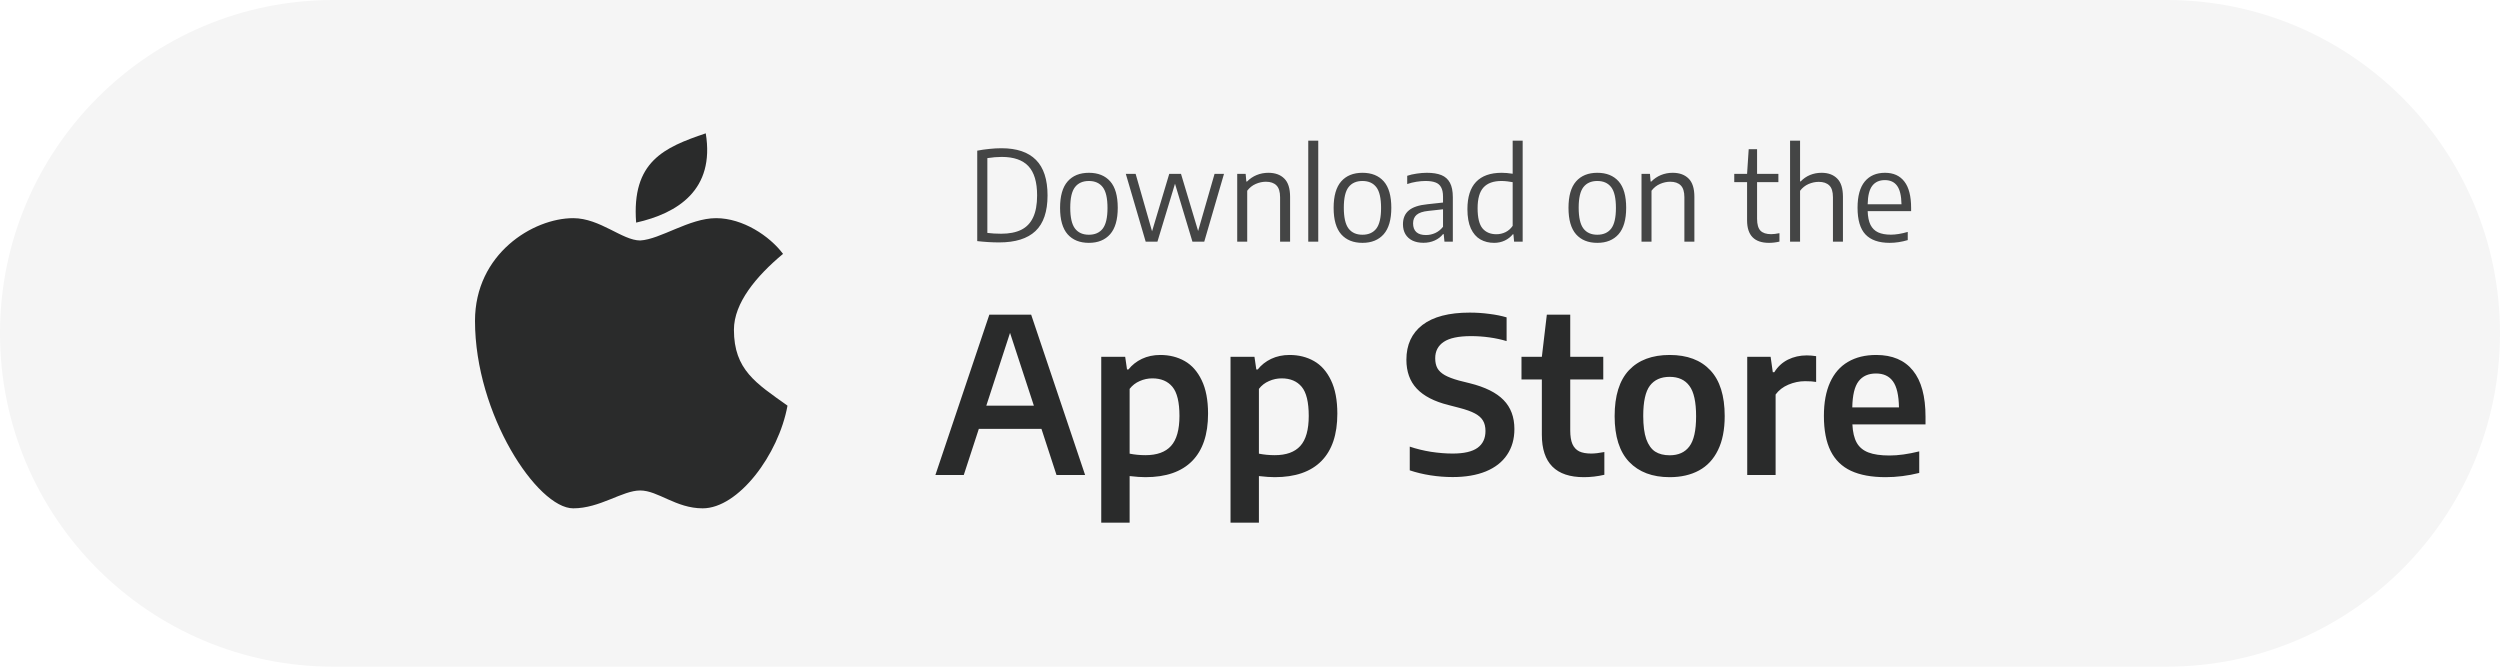
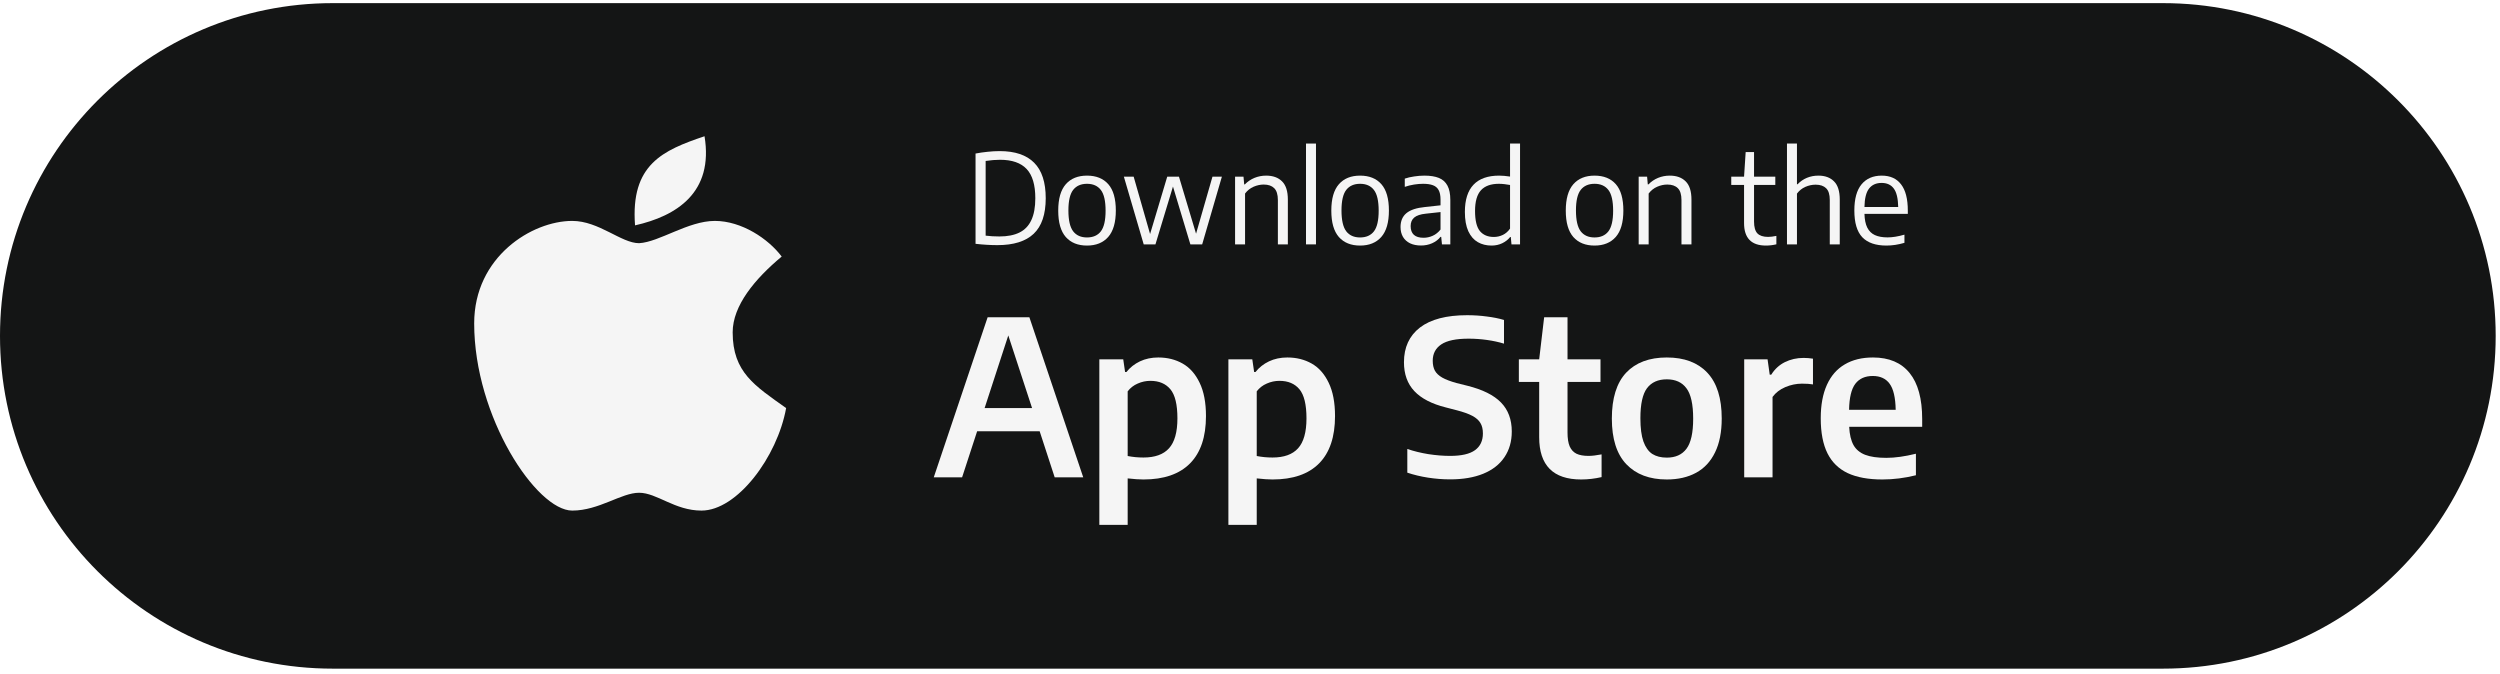
- <svg xmlns="http://www.w3.org/2000/svg" width="300" height="80" viewBox="0 0 300 80" fill="none">
-   <rect width="300" height="80" rx="40" fill="#F5F5F5" />
-   <path d="M84.69 16C79.682 17.692 75.779 19.384 76.336 26.714C81.344 25.587 85.803 22.767 84.69 16ZM68.786 26.179C63.964 26.179 57 30.464 57 38.5C57 49.75 64.5 61 68.786 61C72 61 74.679 58.857 76.821 58.857C78.964 58.857 81.107 61 84.321 61C88.607 61 93.429 54.571 94.5 48.679C90.75 46 88.071 44.393 88.071 39.571C88.071 36.357 90.75 33.143 93.964 30.464C92.357 28.321 89.143 26.179 85.929 26.179C82.714 26.179 79.258 28.722 76.821 28.857C74.679 28.857 72 26.179 68.786 26.179Z" fill="#2A2B2B" />
-   <path d="M119.9 29.09C119.07 29.09 118.193 29.038 117.268 28.933V18.08C117.728 17.99 118.21 17.92 118.715 17.87C119.22 17.815 119.705 17.788 120.17 17.788C122.01 17.788 123.393 18.255 124.318 19.19C125.243 20.12 125.705 21.54 125.705 23.45C125.705 25.385 125.223 26.81 124.258 27.725C123.298 28.635 121.845 29.09 119.9 29.09ZM120.14 28.047C121.11 28.047 121.913 27.89 122.548 27.575C123.183 27.26 123.658 26.765 123.973 26.09C124.293 25.41 124.453 24.53 124.453 23.45C124.453 21.85 124.105 20.68 123.41 19.94C122.715 19.2 121.648 18.83 120.208 18.83C119.683 18.83 119.108 18.878 118.483 18.973V27.95C118.983 28.015 119.535 28.047 120.14 28.047ZM130.665 29.142C129.575 29.142 128.725 28.8 128.115 28.115C127.51 27.425 127.208 26.367 127.208 24.942C127.208 23.517 127.51 22.46 128.115 21.77C128.72 21.08 129.57 20.735 130.665 20.735C131.765 20.735 132.618 21.078 133.223 21.762C133.828 22.448 134.13 23.505 134.13 24.935C134.13 26.355 133.825 27.413 133.215 28.108C132.605 28.797 131.755 29.142 130.665 29.142ZM130.665 28.168C131.395 28.168 131.95 27.922 132.33 27.433C132.71 26.938 132.9 26.113 132.9 24.957C132.9 23.782 132.71 22.95 132.33 22.46C131.95 21.965 131.395 21.718 130.665 21.718C129.94 21.718 129.385 21.962 129 22.453C128.62 22.942 128.43 23.765 128.43 24.92C128.43 26.09 128.62 26.925 129 27.425C129.38 27.92 129.935 28.168 130.665 28.168ZM145.747 20.863H146.88L144.51 29H143.092L141 22.047L138.892 29H137.482L135.097 20.863H136.275L138.247 27.755L140.31 20.863H141.72L143.775 27.718L145.747 20.863ZM148.466 20.863H149.478L149.561 21.785H149.643C149.978 21.445 150.363 21.185 150.798 21.005C151.238 20.825 151.706 20.735 152.201 20.735C153.016 20.735 153.653 20.965 154.113 21.425C154.578 21.88 154.811 22.613 154.811 23.622V29H153.611V23.675C153.611 23.01 153.463 22.532 153.168 22.242C152.878 21.953 152.458 21.808 151.908 21.808C151.503 21.808 151.098 21.895 150.693 22.07C150.288 22.245 149.946 22.517 149.666 22.887V29H148.466V20.863ZM156.991 29V16.88H158.191V29H156.991ZM163.493 29.142C162.403 29.142 161.553 28.8 160.943 28.115C160.338 27.425 160.035 26.367 160.035 24.942C160.035 23.517 160.338 22.46 160.943 21.77C161.548 21.08 162.398 20.735 163.493 20.735C164.593 20.735 165.445 21.078 166.05 21.762C166.655 22.448 166.958 23.505 166.958 24.935C166.958 26.355 166.653 27.413 166.043 28.108C165.433 28.797 164.583 29.142 163.493 29.142ZM163.493 28.168C164.223 28.168 164.778 27.922 165.158 27.433C165.538 26.938 165.728 26.113 165.728 24.957C165.728 23.782 165.538 22.95 165.158 22.46C164.778 21.965 164.223 21.718 163.493 21.718C162.768 21.718 162.213 21.962 161.828 22.453C161.448 22.942 161.258 23.765 161.258 24.92C161.258 26.09 161.448 26.925 161.828 27.425C162.208 27.92 162.763 28.168 163.493 28.168ZM171.22 20.735C171.93 20.735 172.513 20.828 172.968 21.012C173.423 21.198 173.765 21.505 173.995 21.935C174.225 22.365 174.34 22.942 174.34 23.668V29H173.335L173.245 28.093H173.163C172.903 28.422 172.565 28.68 172.15 28.865C171.74 29.045 171.295 29.135 170.815 29.135C170.31 29.135 169.873 29.047 169.503 28.872C169.133 28.692 168.848 28.435 168.648 28.1C168.453 27.765 168.355 27.37 168.355 26.915C168.355 26.195 168.59 25.64 169.06 25.25C169.53 24.855 170.278 24.608 171.303 24.508L173.163 24.305V23.608C173.163 23.122 173.085 22.742 172.93 22.468C172.78 22.192 172.553 22 172.248 21.89C171.948 21.775 171.553 21.718 171.063 21.718C170.728 21.718 170.368 21.747 169.983 21.808C169.603 21.867 169.23 21.96 168.865 22.085V21.095C169.2 20.98 169.58 20.892 170.005 20.832C170.43 20.767 170.835 20.735 171.22 20.735ZM171.115 28.205C171.5 28.205 171.87 28.125 172.225 27.965C172.58 27.805 172.893 27.555 173.163 27.215V25.115L171.385 25.31C170.75 25.375 170.288 25.53 169.998 25.775C169.713 26.02 169.57 26.363 169.57 26.802C169.57 27.262 169.7 27.613 169.96 27.852C170.22 28.087 170.605 28.205 171.115 28.205ZM179.292 29.142C178.672 29.142 178.122 29.005 177.642 28.73C177.162 28.455 176.782 28.017 176.502 27.418C176.227 26.812 176.09 26.04 176.09 25.1C176.09 23.645 176.435 22.555 177.125 21.83C177.82 21.1 178.845 20.735 180.2 20.735C180.59 20.735 181.03 20.773 181.52 20.848V16.88H182.72V29H181.692L181.61 28.115H181.535C181.28 28.43 180.96 28.68 180.575 28.865C180.19 29.05 179.762 29.142 179.292 29.142ZM179.57 28.108C179.95 28.108 180.312 28.025 180.657 27.86C181.002 27.69 181.29 27.438 181.52 27.102V21.86C181.33 21.82 181.115 21.788 180.875 21.762C180.635 21.733 180.402 21.718 180.177 21.718C179.212 21.718 178.492 21.977 178.017 22.497C177.547 23.012 177.312 23.843 177.312 24.988C177.312 26.122 177.507 26.927 177.897 27.402C178.292 27.872 178.85 28.108 179.57 28.108ZM191.676 29.142C190.586 29.142 189.736 28.8 189.126 28.115C188.521 27.425 188.219 26.367 188.219 24.942C188.219 23.517 188.521 22.46 189.126 21.77C189.731 21.08 190.581 20.735 191.676 20.735C192.776 20.735 193.629 21.078 194.234 21.762C194.839 22.448 195.141 23.505 195.141 24.935C195.141 26.355 194.836 27.413 194.226 28.108C193.616 28.797 192.766 29.142 191.676 29.142ZM191.676 28.168C192.406 28.168 192.961 27.922 193.341 27.433C193.721 26.938 193.911 26.113 193.911 24.957C193.911 23.782 193.721 22.95 193.341 22.46C192.961 21.965 192.406 21.718 191.676 21.718C190.951 21.718 190.396 21.962 190.011 22.453C189.631 22.942 189.441 23.765 189.441 24.92C189.441 26.09 189.631 26.925 190.011 27.425C190.391 27.92 190.946 28.168 191.676 28.168ZM196.981 20.863H197.994L198.076 21.785H198.159C198.494 21.445 198.879 21.185 199.314 21.005C199.754 20.825 200.221 20.735 200.716 20.735C201.531 20.735 202.169 20.965 202.629 21.425C203.094 21.88 203.326 22.613 203.326 23.622V29H202.126V23.675C202.126 23.01 201.979 22.532 201.684 22.242C201.394 21.953 200.974 21.808 200.424 21.808C200.019 21.808 199.614 21.895 199.209 22.07C198.804 22.245 198.461 22.517 198.181 22.887V29H196.981V20.863ZM212.536 28.1C212.821 28.1 213.154 28.06 213.534 27.98V28.992C213.109 29.093 212.691 29.142 212.281 29.142C210.526 29.142 209.649 28.242 209.649 26.442V21.852H208.111V20.863H209.649L209.844 17.9H210.849V20.863H213.406V21.852H210.849V26.255C210.849 26.92 210.984 27.395 211.254 27.68C211.529 27.96 211.956 28.1 212.536 28.1ZM214.808 16.88H216.008V21.77H216.083C216.408 21.43 216.783 21.172 217.208 20.997C217.633 20.823 218.093 20.735 218.588 20.735C219.383 20.735 220.008 20.965 220.463 21.425C220.923 21.88 221.153 22.61 221.153 23.615V29H219.953V23.668C219.953 23.003 219.806 22.53 219.511 22.25C219.221 21.965 218.801 21.823 218.251 21.823C217.836 21.823 217.426 21.91 217.021 22.085C216.621 22.26 216.283 22.53 216.008 22.895V29H214.808V16.88ZM229.334 25.332H224.121C224.141 26.017 224.254 26.567 224.459 26.983C224.669 27.398 224.974 27.698 225.374 27.883C225.774 28.067 226.284 28.16 226.904 28.16C227.494 28.16 228.169 28.05 228.929 27.83V28.812C228.189 29.032 227.466 29.142 226.761 29.142C225.466 29.142 224.499 28.808 223.859 28.137C223.224 27.468 222.906 26.398 222.906 24.927C222.906 23.532 223.194 22.485 223.769 21.785C224.349 21.085 225.159 20.735 226.199 20.735C227.214 20.735 227.989 21.085 228.524 21.785C229.064 22.48 229.334 23.538 229.334 24.957V25.332ZM226.184 21.613C225.529 21.613 225.026 21.837 224.676 22.288C224.326 22.738 224.141 23.477 224.121 24.508H228.179C228.159 23.473 227.981 22.733 227.646 22.288C227.316 21.837 226.829 21.613 226.184 21.613Z" fill="#444545" />
-   <path d="M126.781 57L124.974 51.462H117.46L115.653 57H112.247L118.721 37.76H123.739L130.213 57H126.781ZM118.357 48.68H124.064L121.204 39.944L118.357 48.68ZM132.149 42.817H135.022L135.243 44.338H135.412C135.837 43.801 136.374 43.376 137.024 43.064C137.683 42.752 138.419 42.596 139.234 42.596C140.326 42.596 141.301 42.839 142.159 43.324C143.017 43.809 143.697 44.576 144.2 45.625C144.711 46.674 144.967 48.013 144.967 49.642C144.967 52.138 144.33 54.032 143.056 55.323C141.782 56.614 139.914 57.26 137.453 57.26C136.95 57.26 136.318 57.217 135.555 57.13V62.72H132.149V42.817ZM137.453 54.621C138.831 54.621 139.854 54.253 140.521 53.516C141.197 52.771 141.535 51.57 141.535 49.915C141.535 48.26 141.253 47.094 140.69 46.418C140.127 45.742 139.325 45.404 138.285 45.404C137.756 45.404 137.249 45.512 136.764 45.729C136.279 45.937 135.876 46.249 135.555 46.665V54.439C136.162 54.56 136.794 54.621 137.453 54.621ZM147.663 42.817H150.536L150.757 44.338H150.926C151.35 43.801 151.888 43.376 152.538 43.064C153.196 42.752 153.933 42.596 154.748 42.596C155.84 42.596 156.815 42.839 157.673 43.324C158.531 43.809 159.211 44.576 159.714 45.625C160.225 46.674 160.481 48.013 160.481 49.642C160.481 52.138 159.844 54.032 158.57 55.323C157.296 56.614 155.428 57.26 152.967 57.26C152.464 57.26 151.831 57.217 151.069 57.13V62.72H147.663V42.817ZM152.967 54.621C154.345 54.621 155.367 54.253 156.035 53.516C156.711 52.771 157.049 51.57 157.049 49.915C157.049 48.26 156.767 47.094 156.204 46.418C155.64 45.742 154.839 45.404 153.799 45.404C153.27 45.404 152.763 45.512 152.278 45.729C151.792 45.937 151.389 46.249 151.069 46.665V54.439C151.675 54.56 152.308 54.621 152.967 54.621ZM174.318 57.247C173.434 57.247 172.546 57.178 171.653 57.039C170.769 56.9 169.941 56.701 169.17 56.441V53.594C169.959 53.863 170.808 54.071 171.718 54.218C172.637 54.357 173.503 54.426 174.318 54.426C175.679 54.426 176.675 54.196 177.308 53.737C177.941 53.278 178.257 52.606 178.257 51.722C178.257 51.219 178.157 50.803 177.958 50.474C177.767 50.145 177.447 49.859 176.996 49.616C176.545 49.373 175.917 49.148 175.111 48.94L173.811 48.602C172.112 48.177 170.847 47.523 170.015 46.639C169.183 45.755 168.767 44.598 168.767 43.168C168.767 41.374 169.408 39.983 170.691 38.995C171.982 38.007 173.872 37.513 176.359 37.513C177.174 37.513 177.962 37.565 178.725 37.669C179.496 37.764 180.185 37.903 180.792 38.085V40.932C180.168 40.741 179.488 40.594 178.751 40.49C178.014 40.386 177.273 40.334 176.528 40.334C175.029 40.334 173.937 40.564 173.252 41.023C172.567 41.482 172.225 42.137 172.225 42.986C172.225 43.463 172.312 43.861 172.485 44.182C172.667 44.503 172.962 44.78 173.369 45.014C173.785 45.248 174.353 45.465 175.072 45.664L176.372 45.989C178.218 46.448 179.57 47.12 180.428 48.004C181.295 48.888 181.728 50.049 181.728 51.488C181.728 52.684 181.433 53.715 180.844 54.582C180.263 55.449 179.414 56.112 178.296 56.571C177.187 57.022 175.861 57.247 174.318 57.247ZM190.95 54.426C191.366 54.426 191.89 54.365 192.523 54.244V56.974C191.699 57.165 190.88 57.26 190.066 57.26C186.703 57.26 185.022 55.566 185.022 52.177V45.534H182.578V42.817H185.022L185.62 37.76H188.428V42.817H192.393V45.534H188.428V51.631C188.428 52.324 188.514 52.875 188.688 53.282C188.87 53.689 189.143 53.984 189.507 54.166C189.871 54.339 190.352 54.426 190.95 54.426ZM200.36 57.26C198.289 57.26 196.668 56.649 195.498 55.427C194.337 54.205 193.756 52.376 193.756 49.941C193.756 47.488 194.328 45.651 195.472 44.429C196.625 43.207 198.254 42.596 200.36 42.596C202.466 42.596 204.091 43.207 205.235 44.429C206.388 45.651 206.964 47.484 206.964 49.928C206.964 51.557 206.696 52.918 206.158 54.01C205.63 55.102 204.871 55.917 203.883 56.454C202.895 56.991 201.721 57.26 200.36 57.26ZM200.36 54.634C201.409 54.634 202.198 54.279 202.726 53.568C203.264 52.857 203.532 51.653 203.532 49.954C203.532 48.229 203.264 47.012 202.726 46.301C202.198 45.582 201.409 45.222 200.36 45.222C199.312 45.222 198.519 45.577 197.981 46.288C197.453 46.999 197.188 48.203 197.188 49.902C197.188 51.072 197.31 52.004 197.552 52.697C197.804 53.39 198.159 53.889 198.618 54.192C199.086 54.487 199.667 54.634 200.36 54.634ZM209.667 42.817H212.475L212.735 44.663H212.917C213.333 43.996 213.879 43.493 214.555 43.155C215.239 42.817 215.989 42.648 216.804 42.648C217.176 42.648 217.553 42.678 217.935 42.739V45.833C217.597 45.772 217.155 45.742 216.609 45.742C215.933 45.742 215.265 45.881 214.607 46.158C213.957 46.435 213.445 46.83 213.073 47.341V57H209.667V42.817ZM231.062 50.929H222.287C222.33 51.848 222.503 52.58 222.807 53.126C223.11 53.663 223.578 54.053 224.211 54.296C224.843 54.539 225.688 54.66 226.746 54.66C227.786 54.66 228.973 54.495 230.308 54.166V56.753C228.947 57.091 227.604 57.26 226.278 57.26C224.588 57.26 223.197 57.004 222.105 56.493C221.021 55.982 220.211 55.189 219.674 54.114C219.136 53.031 218.868 51.627 218.868 49.902C218.868 48.316 219.115 46.977 219.609 45.885C220.103 44.793 220.818 43.974 221.754 43.428C222.69 42.873 223.821 42.596 225.147 42.596C227.079 42.596 228.548 43.22 229.554 44.468C230.559 45.707 231.062 47.553 231.062 50.006V50.929ZM225.121 44.819C224.202 44.819 223.504 45.131 223.028 45.755C222.551 46.379 222.3 47.423 222.274 48.888H227.877C227.851 47.423 227.608 46.379 227.149 45.755C226.698 45.131 226.022 44.819 225.121 44.819Z" fill="#2A2B2B" />
+ <svg xmlns="http://www.w3.org/2000/svg" width="260" height="70" viewBox="0 0 260 70" fill="none">
+   <rect y="0.326" width="259.551" height="69.213" rx="34.607" fill="#141515" />
+   <path d="M73.271 14.169C68.939 15.632 65.562 17.096 66.044 23.438C70.376 22.462 74.234 20.023 73.271 14.169ZM59.511 22.975C55.34 22.975 49.315 26.683 49.315 33.635C49.315 43.368 55.803 53.101 59.511 53.101C62.292 53.101 64.61 51.247 66.464 51.247C68.317 51.247 70.171 53.101 72.952 53.101C76.66 53.101 80.832 47.539 81.758 42.441C78.514 40.124 76.197 38.733 76.197 34.562C76.197 31.781 78.514 29 81.295 26.683C79.905 24.829 77.124 22.975 74.343 22.975C71.562 22.975 68.572 25.175 66.464 25.292C64.61 25.292 62.292 22.975 59.511 22.975Z" fill="#F5F5F5" />
+   <path d="M103.734 25.494C103.016 25.494 102.257 25.448 101.456 25.357V15.968C101.854 15.89 102.272 15.83 102.709 15.786C103.146 15.739 103.565 15.715 103.967 15.715C105.559 15.715 106.755 16.119 107.556 16.928C108.356 17.733 108.756 18.962 108.756 20.614C108.756 22.288 108.339 23.521 107.504 24.313C106.673 25.1 105.417 25.494 103.734 25.494ZM103.941 24.592C104.781 24.592 105.475 24.455 106.024 24.183C106.574 23.91 106.985 23.482 107.257 22.898C107.534 22.31 107.673 21.549 107.673 20.614C107.673 19.23 107.372 18.218 106.771 17.577C106.169 16.937 105.246 16.617 104 16.617C103.546 16.617 103.048 16.658 102.507 16.74V24.507C102.94 24.564 103.418 24.592 103.941 24.592Z" fill="#F5F5F5" />
+   <path d="M113.048 25.539C112.105 25.539 111.369 25.243 110.842 24.65C110.318 24.053 110.056 23.138 110.056 21.905C110.056 20.672 110.318 19.758 110.842 19.161C111.365 18.564 112.1 18.265 113.048 18.265C113.999 18.265 114.737 18.561 115.26 19.154C115.784 19.747 116.046 20.662 116.046 21.899C116.046 23.127 115.782 24.042 115.254 24.644C114.726 25.241 113.991 25.539 113.048 25.539ZM113.048 24.695C113.679 24.695 114.16 24.484 114.488 24.06C114.817 23.631 114.981 22.918 114.981 21.918C114.981 20.902 114.817 20.181 114.488 19.758C114.16 19.329 113.679 19.115 113.048 19.115C112.421 19.115 111.94 19.327 111.607 19.751C111.279 20.175 111.114 20.887 111.114 21.886C111.114 22.898 111.279 23.621 111.607 24.053C111.936 24.481 112.416 24.695 113.048 24.695Z" fill="#F5F5F5" />
+   <path d="M126.096 18.375H127.076L125.026 25.416H123.799L121.989 19.401L120.166 25.416H118.946L116.882 18.375H117.901L119.608 24.339L121.392 18.375H122.612L124.39 24.306L126.096 18.375Z" fill="#F5F5F5" />
+   <path d="M128.448 18.375H129.324L129.395 19.174H129.467C129.756 18.879 130.09 18.654 130.466 18.499C130.847 18.343 131.251 18.265 131.679 18.265C132.384 18.265 132.936 18.464 133.334 18.862C133.736 19.256 133.937 19.89 133.937 20.763V25.416H132.899V20.809C132.899 20.233 132.772 19.82 132.516 19.569C132.265 19.319 131.902 19.193 131.426 19.193C131.076 19.193 130.725 19.269 130.375 19.42C130.025 19.572 129.728 19.807 129.486 20.127V25.416H128.448V18.375Z" fill="#F5F5F5" />
+   <path d="M135.824 25.416V14.93H136.862V25.416H135.824Z" fill="#F5F5F5" />
+   <path d="M141.449 25.539C140.506 25.539 139.77 25.243 139.243 24.65C138.719 24.053 138.457 23.138 138.457 21.905C138.457 20.672 138.719 19.758 139.243 19.161C139.766 18.564 140.501 18.265 141.449 18.265C142.401 18.265 143.138 18.561 143.661 19.154C144.185 19.747 144.447 20.662 144.447 21.899C144.447 23.127 144.183 24.042 143.655 24.644C143.127 25.241 142.392 25.539 141.449 25.539ZM141.449 24.695C142.08 24.695 142.561 24.484 142.889 24.06C143.218 23.631 143.382 22.918 143.382 21.918C143.382 20.902 143.218 20.181 142.889 19.758C142.561 19.329 142.08 19.115 141.449 19.115C140.822 19.115 140.341 19.327 140.008 19.751C139.68 20.175 139.515 20.887 139.515 21.886C139.515 22.898 139.68 23.621 140.008 24.053C140.337 24.481 140.817 24.695 141.449 24.695Z" fill="#F5F5F5" />
+   <path d="M148.134 18.265C148.749 18.265 149.253 18.345 149.646 18.505C150.04 18.665 150.336 18.931 150.535 19.303C150.734 19.675 150.834 20.175 150.834 20.802V25.416H149.964L149.886 24.631H149.815C149.59 24.916 149.298 25.139 148.939 25.299C148.584 25.455 148.199 25.533 147.784 25.533C147.347 25.533 146.969 25.457 146.648 25.305C146.328 25.15 146.082 24.927 145.909 24.637C145.74 24.347 145.656 24.006 145.656 23.612C145.656 22.989 145.859 22.509 146.266 22.171C146.672 21.83 147.319 21.616 148.206 21.529L149.815 21.354V20.75C149.815 20.331 149.748 20.002 149.614 19.764C149.484 19.526 149.287 19.36 149.023 19.264C148.764 19.165 148.422 19.115 147.998 19.115C147.708 19.115 147.397 19.141 147.064 19.193C146.735 19.245 146.413 19.325 146.097 19.433V18.577C146.387 18.477 146.716 18.401 147.083 18.349C147.451 18.293 147.801 18.265 148.134 18.265ZM148.044 24.728C148.377 24.728 148.697 24.659 149.004 24.52C149.311 24.382 149.581 24.166 149.815 23.872V22.055L148.277 22.223C147.728 22.279 147.328 22.414 147.077 22.626C146.83 22.838 146.707 23.134 146.707 23.515C146.707 23.913 146.819 24.215 147.044 24.423C147.269 24.626 147.602 24.728 148.044 24.728Z" fill="#F5F5F5" />
+   <path d="M155.118 25.539C154.582 25.539 154.106 25.42 153.691 25.182C153.275 24.944 152.947 24.566 152.704 24.047C152.466 23.523 152.348 22.855 152.348 22.042C152.348 20.783 152.646 19.84 153.243 19.212C153.844 18.581 154.731 18.265 155.903 18.265C156.241 18.265 156.621 18.298 157.045 18.363V14.93H158.084V25.416H157.195L157.123 24.65H157.058C156.838 24.923 156.561 25.139 156.228 25.299C155.895 25.459 155.525 25.539 155.118 25.539ZM155.358 24.644C155.687 24.644 156.001 24.572 156.299 24.43C156.598 24.282 156.846 24.064 157.045 23.774V19.238C156.881 19.204 156.695 19.176 156.487 19.154C156.28 19.128 156.079 19.115 155.884 19.115C155.049 19.115 154.426 19.34 154.015 19.79C153.609 20.236 153.405 20.954 153.405 21.944C153.405 22.926 153.574 23.623 153.911 24.034C154.253 24.44 154.735 24.644 155.358 24.644Z" fill="#F5F5F5" />
+   <path d="M165.832 25.539C164.889 25.539 164.154 25.243 163.626 24.65C163.103 24.053 162.841 23.138 162.841 21.905C162.841 20.672 163.103 19.758 163.626 19.161C164.15 18.564 164.885 18.265 165.832 18.265C166.784 18.265 167.522 18.561 168.045 19.154C168.568 19.747 168.83 20.662 168.83 21.899C168.83 23.127 168.566 24.042 168.039 24.644C167.511 25.241 166.775 25.539 165.832 25.539ZM165.832 24.695C166.464 24.695 166.944 24.484 167.273 24.06C167.602 23.631 167.766 22.918 167.766 21.918C167.766 20.902 167.602 20.181 167.273 19.758C166.944 19.329 166.464 19.115 165.832 19.115C165.205 19.115 164.725 19.327 164.392 19.751C164.063 20.175 163.899 20.887 163.899 21.886C163.899 22.898 164.063 23.621 164.392 24.053C164.721 24.481 165.201 24.695 165.832 24.695Z" fill="#F5F5F5" />
+   <path d="M170.422 18.375H171.298L171.369 19.174H171.441C171.731 18.879 172.064 18.654 172.44 18.499C172.821 18.343 173.225 18.265 173.653 18.265C174.359 18.265 174.91 18.464 175.308 18.862C175.71 19.256 175.912 19.89 175.912 20.763V25.416H174.873V20.809C174.873 20.233 174.746 19.82 174.491 19.569C174.24 19.319 173.876 19.193 173.4 19.193C173.05 19.193 172.7 19.269 172.349 19.42C171.999 19.572 171.703 19.807 171.46 20.127V25.416H170.422V18.375Z" fill="#F5F5F5" />
+   <path d="M183.88 24.637C184.126 24.637 184.414 24.602 184.743 24.533V25.409C184.375 25.496 184.014 25.539 183.659 25.539C182.141 25.539 181.382 24.76 181.382 23.203V19.232H180.051V18.375H181.382L181.55 15.812H182.42V18.375H184.632V19.232H182.42V23.041C182.42 23.616 182.537 24.027 182.77 24.274C183.008 24.516 183.378 24.637 183.88 24.637Z" fill="#F5F5F5" />
+   <path d="M185.846 14.93H186.884V19.161H186.949C187.23 18.866 187.554 18.644 187.922 18.492C188.29 18.341 188.688 18.265 189.116 18.265C189.804 18.265 190.344 18.464 190.738 18.862C191.136 19.256 191.335 19.887 191.335 20.757V25.416H190.297V20.802C190.297 20.227 190.169 19.818 189.914 19.576C189.663 19.329 189.3 19.206 188.824 19.206C188.465 19.206 188.11 19.282 187.76 19.433C187.414 19.584 187.122 19.818 186.884 20.134V25.416H185.846V14.93Z" fill="#F5F5F5" />
+   <path d="M198.413 22.243H193.903C193.92 22.835 194.017 23.311 194.195 23.67C194.376 24.029 194.64 24.289 194.986 24.449C195.333 24.609 195.774 24.689 196.31 24.689C196.821 24.689 197.405 24.594 198.062 24.404V25.254C197.422 25.444 196.797 25.539 196.187 25.539C195.066 25.539 194.229 25.249 193.676 24.67C193.126 24.09 192.852 23.164 192.852 21.892C192.852 20.686 193.1 19.779 193.598 19.174C194.1 18.568 194.8 18.265 195.7 18.265C196.578 18.265 197.249 18.568 197.712 19.174C198.179 19.775 198.413 20.69 198.413 21.918V22.243ZM195.687 19.024C195.121 19.024 194.686 19.219 194.383 19.608C194.08 19.998 193.92 20.638 193.903 21.529H197.413C197.396 20.634 197.242 19.993 196.953 19.608C196.667 19.219 196.245 19.024 195.687 19.024Z" fill="#F5F5F5" />
+   <path d="M109.687 49.64L108.124 44.849H101.623L100.059 49.64H97.112L102.714 32.995H107.055L112.656 49.64H109.687ZM102.399 42.442H107.336L104.862 34.884L102.399 42.442Z" fill="#F5F5F5" />
+   <path d="M114.331 37.37H116.817L117.008 38.685H117.154C117.522 38.221 117.986 37.853 118.549 37.583C119.119 37.313 119.756 37.178 120.461 37.178C121.406 37.178 122.249 37.388 122.991 37.808C123.734 38.228 124.322 38.892 124.757 39.799C125.2 40.706 125.421 41.865 125.421 43.274C125.421 45.434 124.87 47.072 123.768 48.189C122.665 49.307 121.049 49.865 118.92 49.865C118.485 49.865 117.938 49.828 117.278 49.753V54.589H114.331V37.37ZM118.92 47.582C120.112 47.582 120.997 47.263 121.574 46.626C122.159 45.981 122.452 44.943 122.452 43.511C122.452 42.078 122.208 41.07 121.721 40.485C121.233 39.9 120.54 39.608 119.64 39.608C119.182 39.608 118.744 39.702 118.324 39.889C117.904 40.069 117.555 40.339 117.278 40.699V47.425C117.803 47.53 118.35 47.582 118.92 47.582Z" fill="#F5F5F5" />
+   <path d="M127.753 37.37H130.239L130.43 38.685H130.576C130.944 38.221 131.408 37.853 131.971 37.583C132.541 37.313 133.178 37.178 133.883 37.178C134.828 37.178 135.671 37.388 136.413 37.808C137.156 38.228 137.744 38.892 138.179 39.799C138.622 40.706 138.843 41.865 138.843 43.274C138.843 45.434 138.292 47.072 137.189 48.189C136.087 49.307 134.471 49.865 132.342 49.865C131.907 49.865 131.36 49.828 130.7 49.753V54.589H127.753V37.37ZM132.342 47.582C133.534 47.582 134.419 47.263 134.996 46.626C135.581 45.981 135.874 44.943 135.874 43.511C135.874 42.078 135.63 41.07 135.142 40.485C134.655 39.9 133.962 39.608 133.062 39.608C132.604 39.608 132.166 39.702 131.746 39.889C131.326 40.069 130.977 40.339 130.7 40.699V47.425C131.225 47.53 131.772 47.582 132.342 47.582Z" fill="#F5F5F5" />
+   <path d="M150.814 49.854C150.05 49.854 149.281 49.794 148.509 49.674C147.744 49.554 147.028 49.382 146.361 49.157V46.694C147.043 46.926 147.778 47.106 148.565 47.233C149.36 47.353 150.11 47.413 150.814 47.413C151.992 47.413 152.854 47.215 153.401 46.817C153.949 46.42 154.222 45.839 154.222 45.074C154.222 44.639 154.136 44.279 153.964 43.994C153.799 43.709 153.521 43.462 153.131 43.252C152.741 43.042 152.198 42.847 151.5 42.667L150.376 42.375C148.906 42.007 147.811 41.441 147.092 40.676C146.372 39.911 146.012 38.91 146.012 37.673C146.012 36.121 146.567 34.918 147.676 34.063C148.794 33.208 150.428 32.781 152.58 32.781C153.285 32.781 153.967 32.826 154.627 32.916C155.295 32.998 155.891 33.118 156.416 33.276V35.739C155.876 35.574 155.287 35.446 154.65 35.356C154.012 35.266 153.371 35.221 152.726 35.221C151.429 35.221 150.484 35.42 149.892 35.818C149.3 36.215 149.004 36.781 149.004 37.516C149.004 37.928 149.079 38.273 149.229 38.551C149.386 38.828 149.641 39.068 149.993 39.27C150.353 39.473 150.844 39.66 151.467 39.833L152.591 40.114C154.189 40.511 155.358 41.092 156.101 41.857C156.85 42.622 157.225 43.627 157.225 44.871C157.225 45.906 156.97 46.798 156.461 47.548C155.958 48.298 155.223 48.872 154.256 49.269C153.296 49.659 152.149 49.854 150.814 49.854Z" fill="#F5F5F5" />
+   <path d="M165.204 47.413C165.564 47.413 166.017 47.361 166.565 47.256V49.618C165.852 49.783 165.144 49.865 164.439 49.865C161.53 49.865 160.075 48.399 160.075 45.468V39.72H157.961V37.37H160.075L160.592 32.995H163.022V37.37H166.452V39.72H163.022V44.995C163.022 45.595 163.097 46.071 163.247 46.424C163.404 46.776 163.64 47.031 163.955 47.188C164.27 47.338 164.686 47.413 165.204 47.413Z" fill="#F5F5F5" />
+   <path d="M173.345 49.865C171.553 49.865 170.151 49.337 169.139 48.279C168.134 47.222 167.632 45.64 167.632 43.533C167.632 41.411 168.127 39.822 169.116 38.764C170.114 37.707 171.523 37.178 173.345 37.178C175.167 37.178 176.573 37.707 177.563 38.764C178.56 39.822 179.059 41.407 179.059 43.522C179.059 44.931 178.826 46.109 178.362 47.053C177.904 47.998 177.248 48.703 176.393 49.168C175.539 49.633 174.523 49.865 173.345 49.865ZM173.345 47.593C174.253 47.593 174.935 47.286 175.392 46.671C175.857 46.056 176.09 45.014 176.09 43.544C176.09 42.052 175.857 40.999 175.392 40.384C174.935 39.761 174.253 39.45 173.345 39.45C172.438 39.45 171.752 39.758 171.287 40.373C170.83 40.987 170.601 42.03 170.601 43.499C170.601 44.512 170.706 45.318 170.916 45.917C171.133 46.517 171.441 46.949 171.838 47.211C172.243 47.466 172.746 47.593 173.345 47.593Z" fill="#F5F5F5" />
+   <path d="M181.397 37.37H183.826L184.051 38.967H184.209C184.569 38.389 185.041 37.955 185.626 37.662C186.218 37.37 186.867 37.223 187.572 37.223C187.894 37.223 188.22 37.25 188.55 37.302V39.979C188.258 39.926 187.875 39.9 187.403 39.9C186.818 39.9 186.241 40.02 185.671 40.26C185.109 40.5 184.666 40.841 184.344 41.284V49.64H181.397V37.37Z" fill="#F5F5F5" />
+   <path d="M199.907 44.388H192.315C192.353 45.183 192.503 45.816 192.765 46.289C193.028 46.754 193.433 47.091 193.98 47.301C194.527 47.511 195.258 47.616 196.173 47.616C197.073 47.616 198.1 47.473 199.255 47.188V49.427C198.078 49.719 196.915 49.865 195.768 49.865C194.306 49.865 193.103 49.644 192.158 49.202C191.221 48.759 190.52 48.073 190.055 47.143C189.59 46.206 189.357 44.992 189.357 43.499C189.357 42.127 189.571 40.969 189.998 40.024C190.426 39.079 191.044 38.371 191.854 37.898C192.664 37.418 193.643 37.178 194.79 37.178C196.462 37.178 197.733 37.718 198.603 38.798C199.472 39.87 199.907 41.467 199.907 43.589V44.388ZM194.767 39.102C193.972 39.102 193.369 39.372 192.956 39.911C192.544 40.451 192.327 41.355 192.304 42.622H197.152C197.129 41.355 196.919 40.451 196.522 39.911C196.132 39.372 195.547 39.102 194.767 39.102Z" fill="#F5F5F5" />
</svg>
